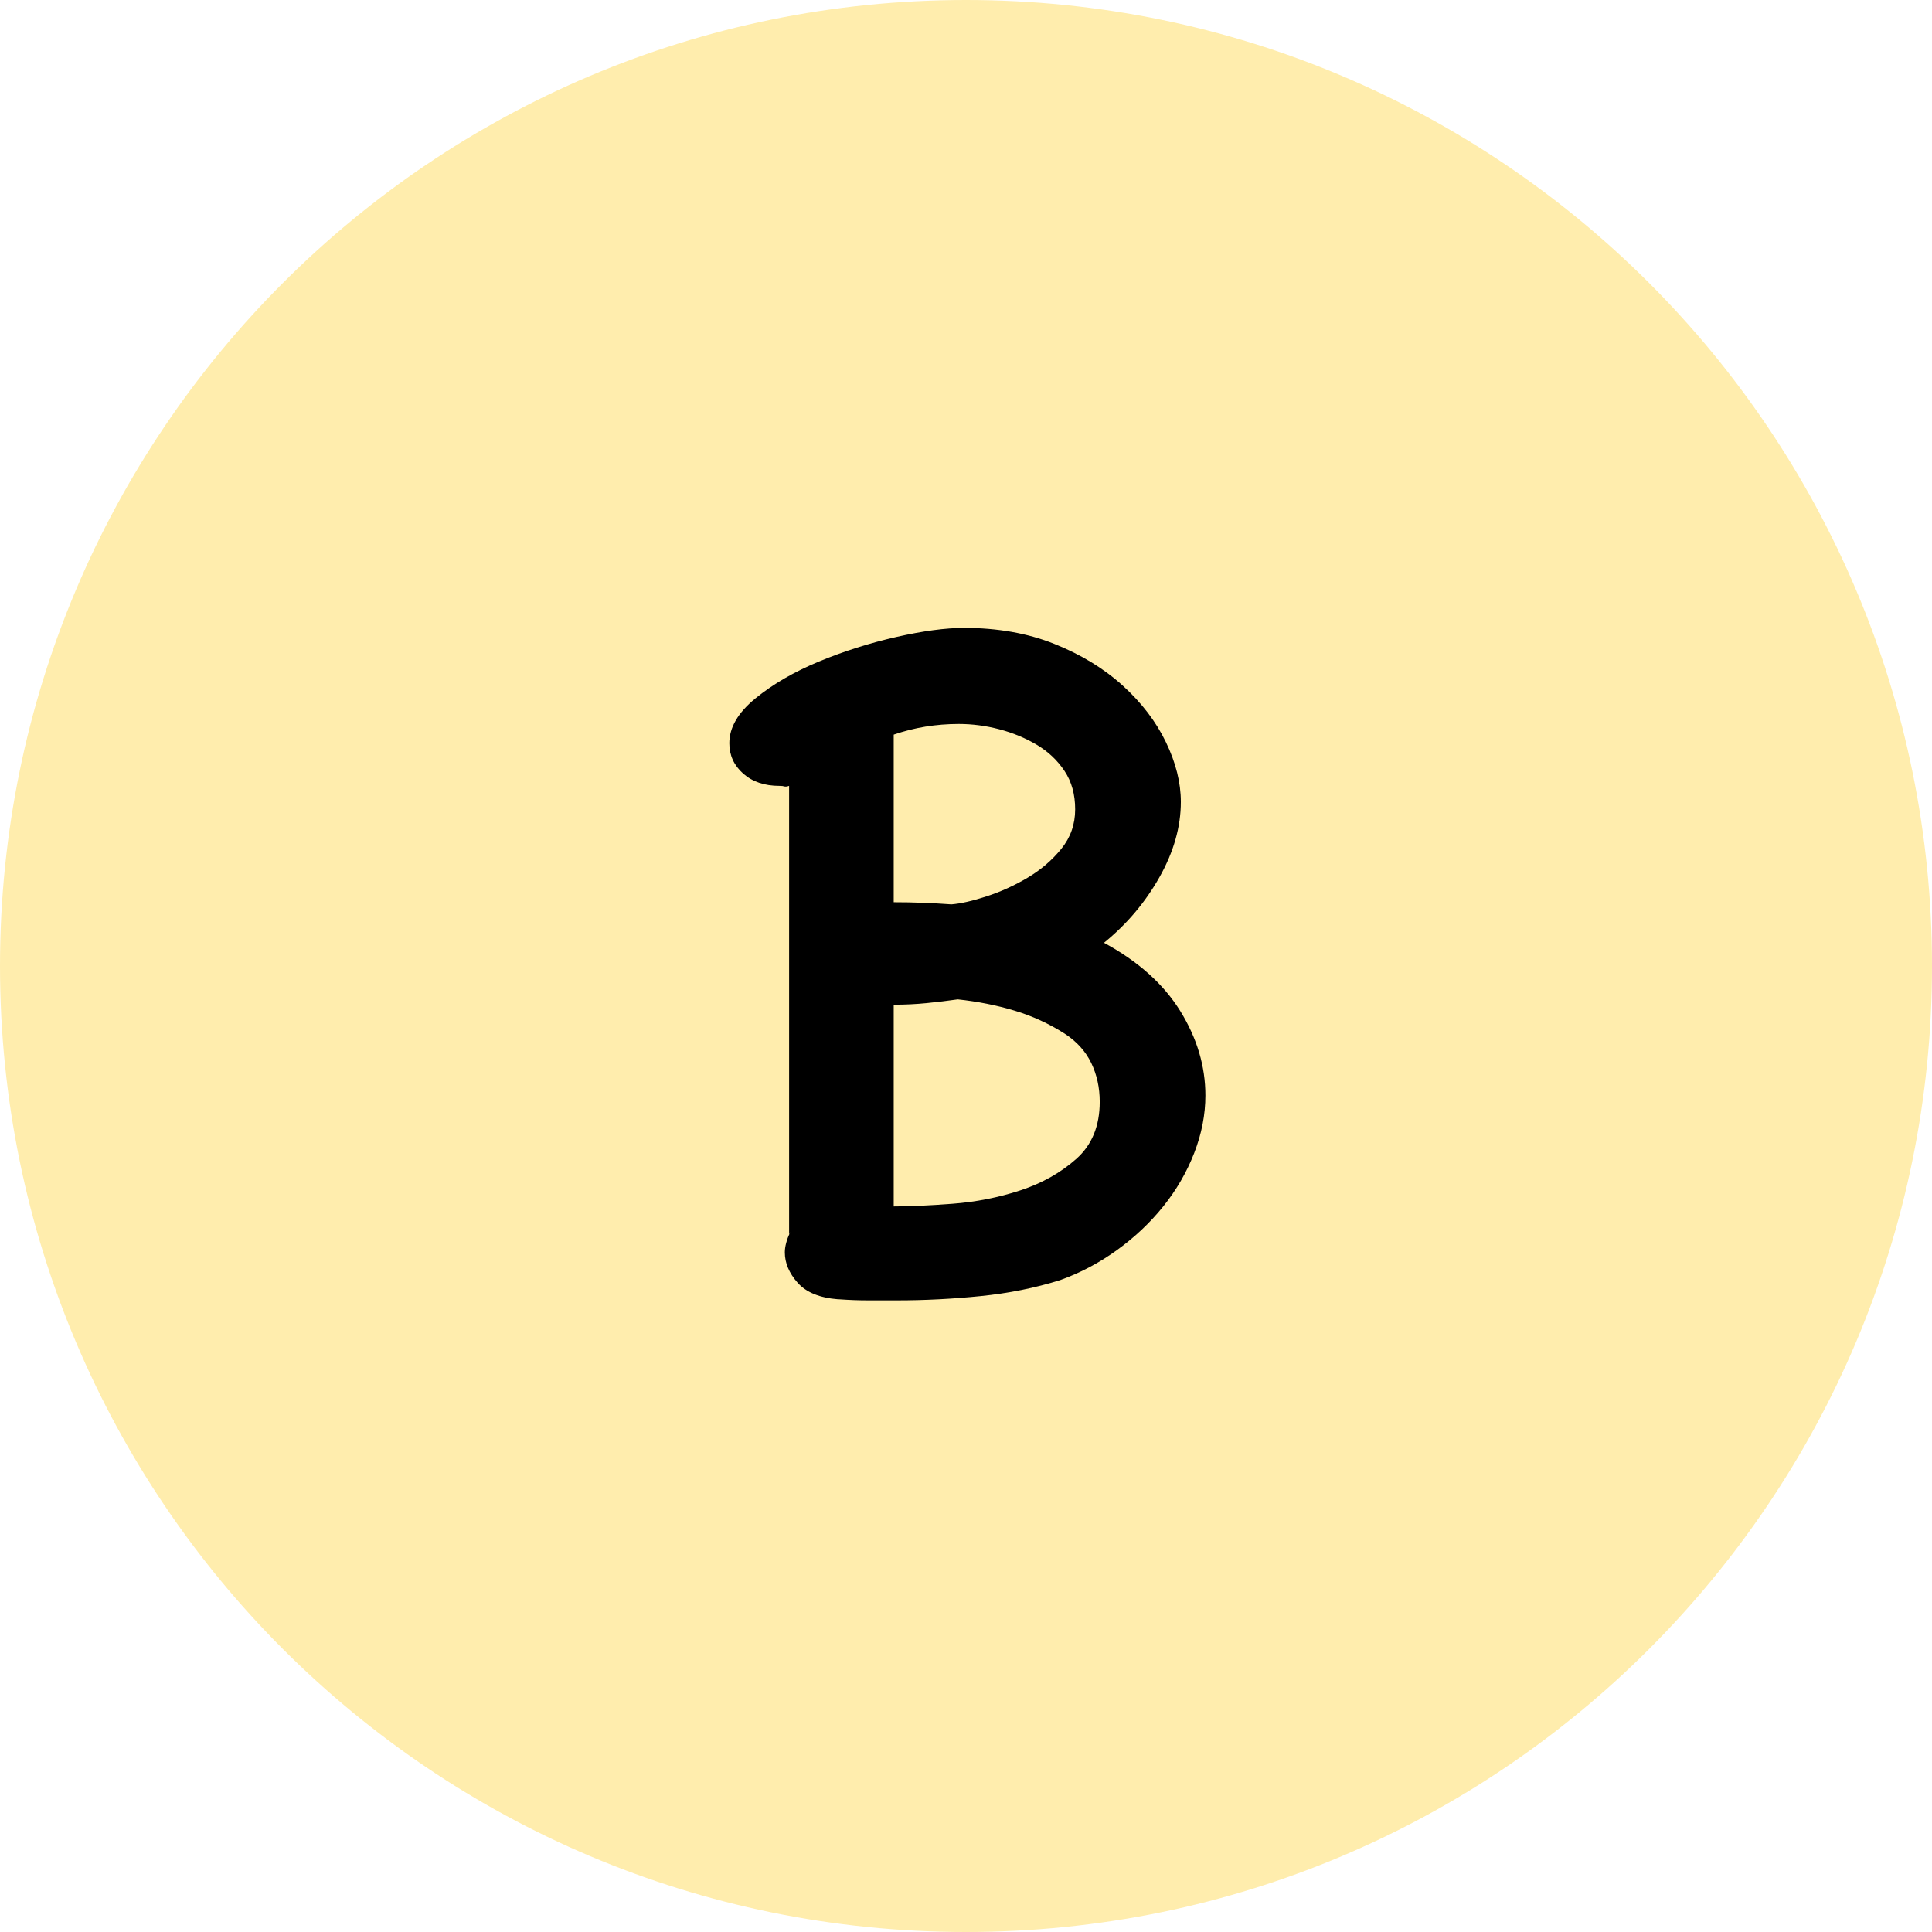
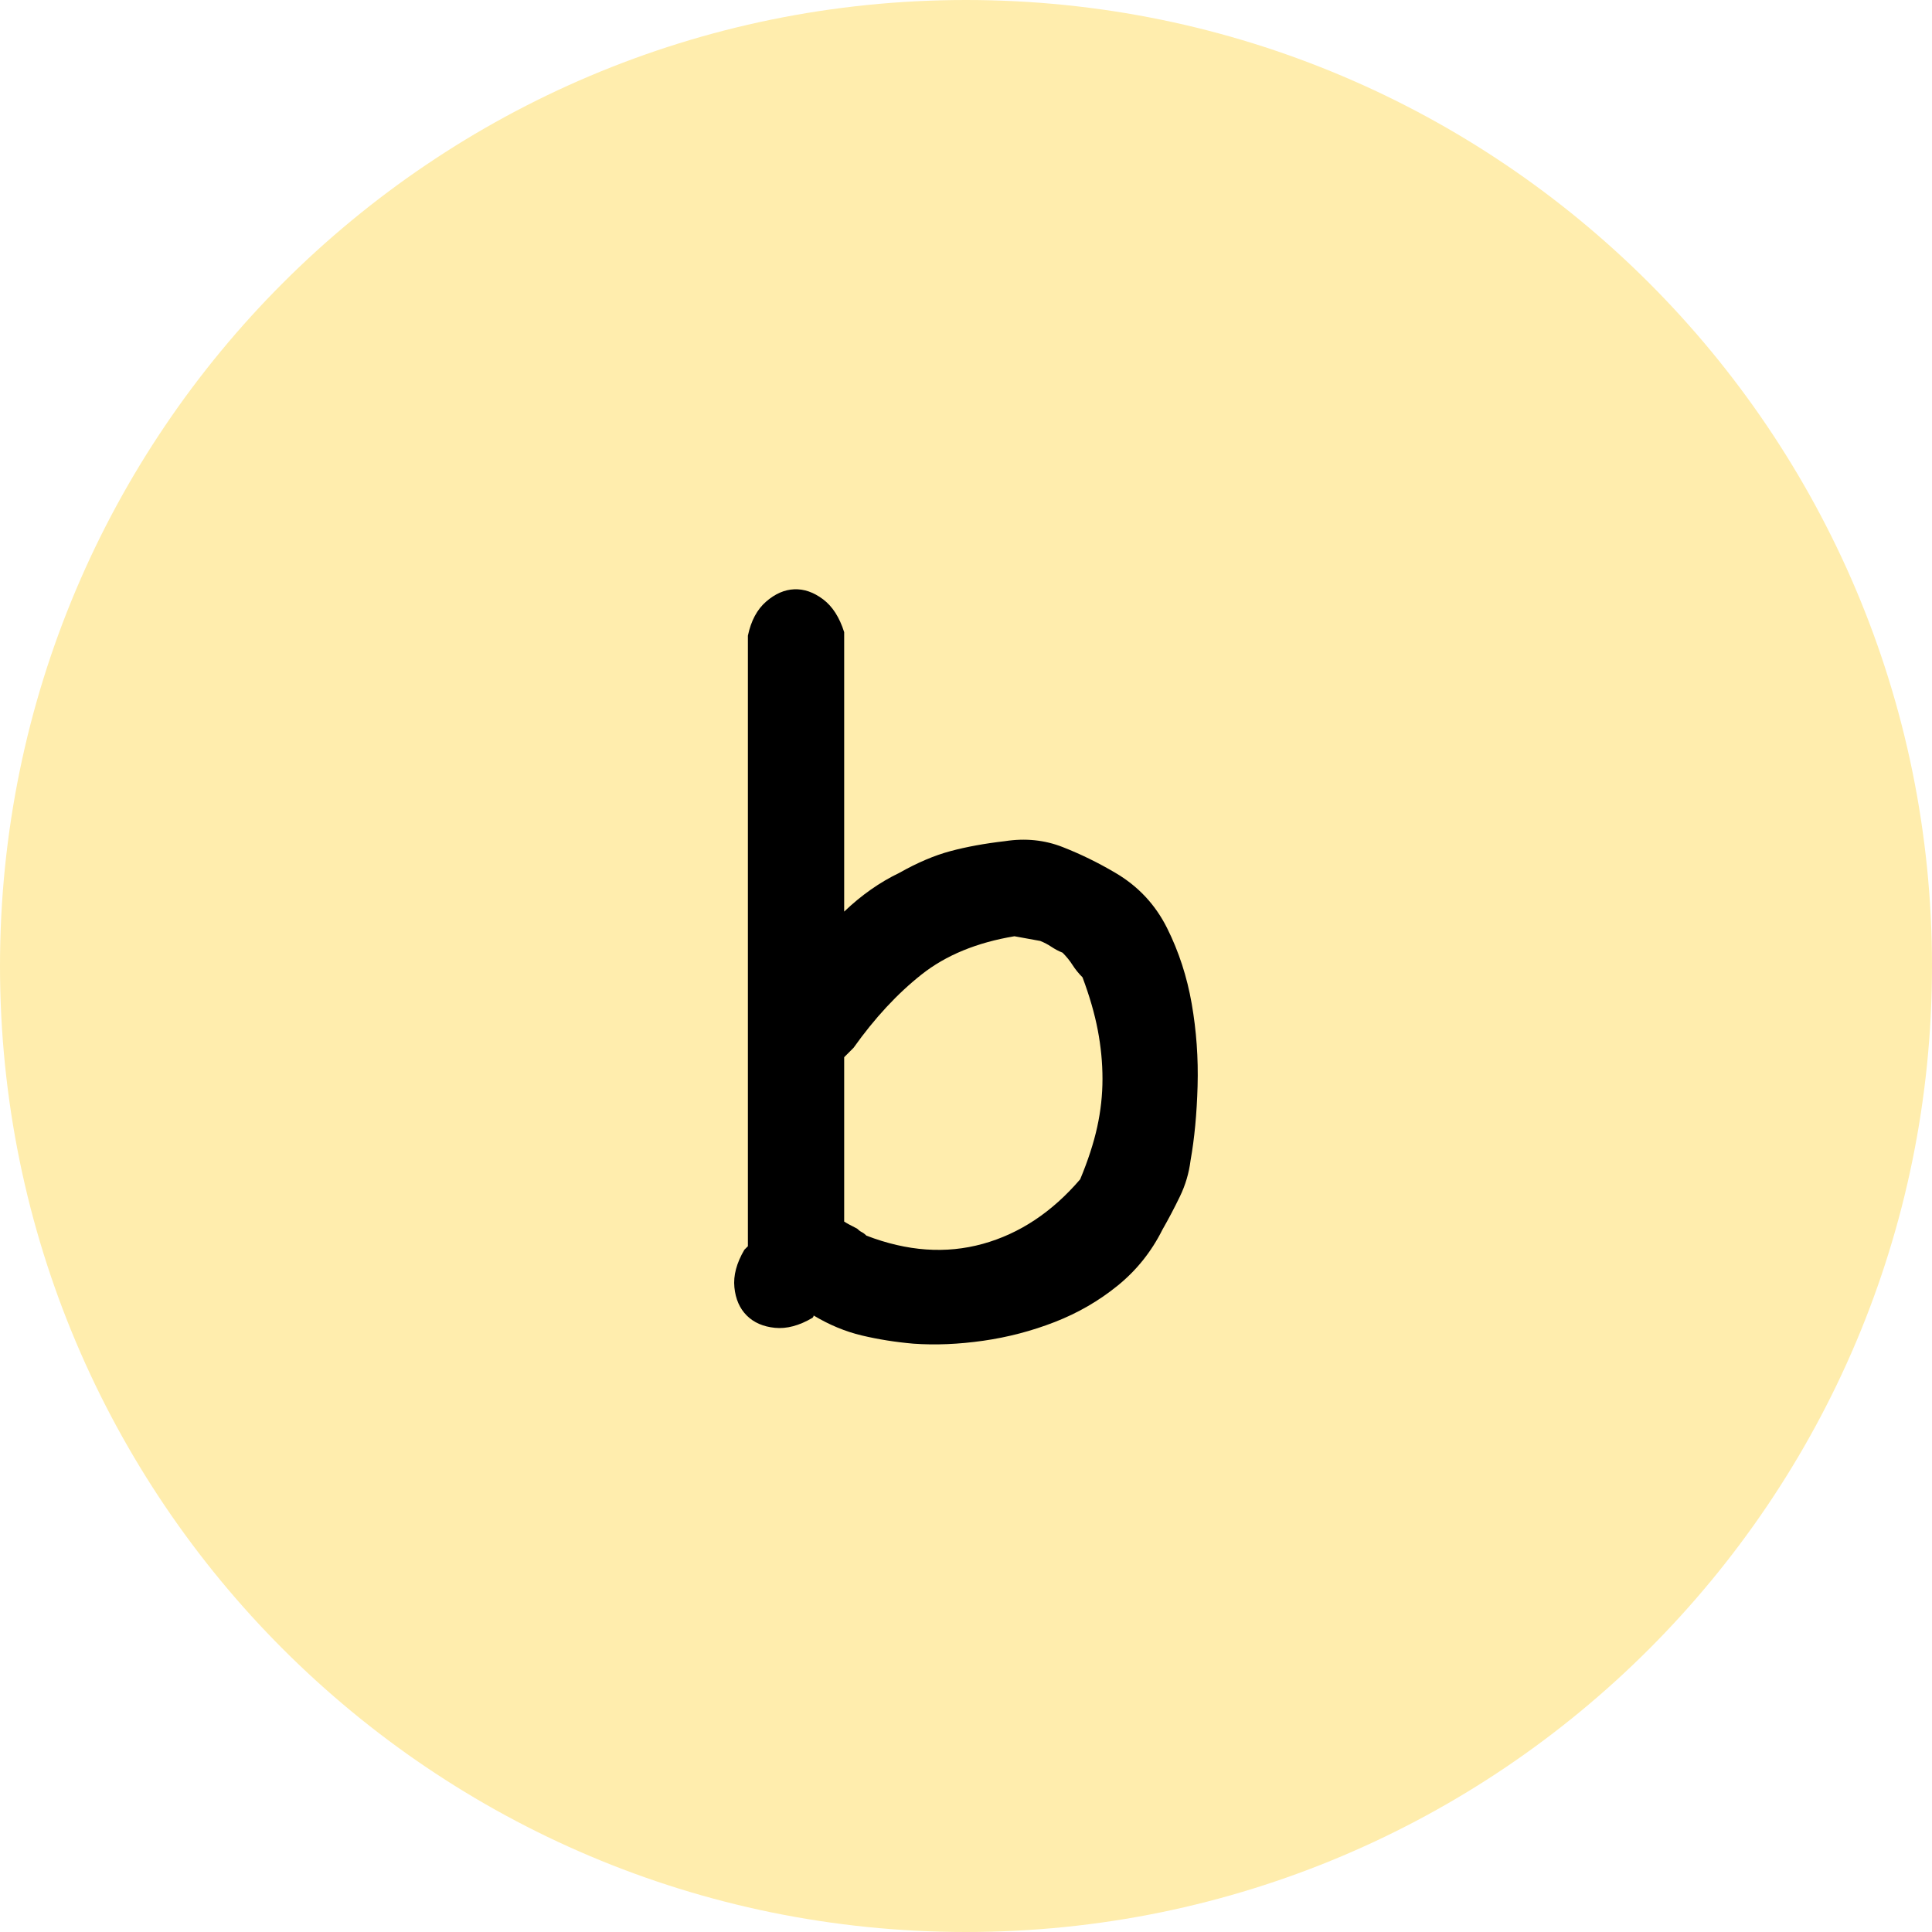
<svg xmlns="http://www.w3.org/2000/svg" width="400px" height="400px" viewBox="0 0 400 400" version="1.1">
  <g id="页面-1" stroke="none" stroke-width="1" fill="none" fill-rule="evenodd">
-     <g id="编组-2">
+     <g id="编组-28">
      <circle id="椭圆形备份" fill="#FFEDAD" cx="200" cy="200" r="200" />
-       <g id="B" transform="translate(151, 130)" fill="#000000" fill-rule="nonzero">
-         <path d="M22.541,139.006 C18.711,138.711 15.912,137.569 14.144,135.58 C12.376,133.591 11.492,131.492 11.492,129.282 C11.492,128.103 11.86,126.703 12.597,125.083 L12.376,125.525 L12.376,32.707 C11.934,32.855 11.602,32.891 11.381,32.818 C11.16,32.744 10.829,32.707 10.387,32.707 C7.293,32.707 4.788,31.86 2.873,30.166 C0.958,28.471 0,26.372 0,23.867 C0,20.626 1.805,17.532 5.414,14.586 C9.024,11.639 13.407,9.098 18.564,6.961 C23.72,4.825 29.061,3.131 34.586,1.878 C40.11,0.626 44.788,0 48.619,0 C55.543,0 61.768,1.105 67.293,3.315 C72.818,5.525 77.532,8.398 81.436,11.934 C85.341,15.47 88.324,19.374 90.387,23.646 C92.449,27.919 93.481,32.044 93.481,36.022 C93.481,41.179 92.007,46.372 89.061,51.602 C86.114,56.832 82.284,61.363 77.569,65.193 C84.641,69.024 89.908,73.738 93.37,79.337 C96.832,84.936 98.564,90.755 98.564,96.796 C98.564,100.773 97.79,104.751 96.243,108.729 C94.696,112.707 92.56,116.39 89.834,119.779 C87.109,123.168 83.904,126.188 80.221,128.84 C76.538,131.492 72.634,133.554 68.508,135.028 C63.352,136.648 57.864,137.753 52.044,138.343 C46.225,138.932 40.442,139.227 34.696,139.227 C32.634,139.227 30.645,139.227 28.729,139.227 C26.814,139.227 24.825,139.153 22.762,139.006 L22.541,139.006 Z M69.392,83.978 C66.151,81.915 62.689,80.331 59.006,79.227 C55.322,78.122 51.418,77.348 47.293,76.906 C45.23,77.201 43.094,77.459 40.884,77.68 C38.674,77.901 36.39,78.011 34.033,78.011 L34.033,119.779 C37.274,119.779 41.326,119.595 46.188,119.227 C51.05,118.858 55.727,117.937 60.221,116.464 C64.715,114.991 68.582,112.818 71.823,109.945 C75.064,107.072 76.685,103.131 76.685,98.122 C76.685,95.175 76.096,92.486 74.917,90.055 C73.738,87.624 71.897,85.599 69.392,83.978 Z M34.033,56.796 C36.096,56.796 38.085,56.832 40,56.906 C41.915,56.98 43.904,57.09 45.967,57.238 C47.882,57.09 50.313,56.538 53.26,55.58 C56.206,54.622 59.042,53.333 61.768,51.713 C64.494,50.092 66.814,48.103 68.729,45.746 C70.645,43.389 71.602,40.663 71.602,37.569 C71.602,34.475 70.866,31.823 69.392,29.613 C67.919,27.403 66.004,25.599 63.646,24.199 C61.289,22.799 58.711,21.731 55.912,20.994 C53.112,20.258 50.313,19.89 47.514,19.89 C42.799,19.89 38.306,20.626 34.033,22.099 L34.033,56.796 Z" id="形状" />
+       <g id="b" transform="translate(152, 122)" fill="#000000" fill-rule="nonzero">
+         <path d="M16.213,150.846 C13.458,152.467 10.865,153.156 8.434,152.912 C6.003,152.669 4.059,151.819 2.6,150.36 C1.141,148.901 0.291,146.957 0.048,144.526 C-0.196,142.095 0.493,139.502 2.114,136.747 L2.843,136.017 L2.843,9.609 C3.491,6.529 4.747,4.18 6.611,2.559 C8.475,0.938 10.42,0.087 12.445,0.006 C14.471,-0.075 16.456,0.614 18.401,2.073 C20.346,3.531 21.804,5.8 22.777,8.879 L22.777,66.736 C26.342,63.332 30.151,60.658 34.202,58.714 C37.93,56.607 41.455,55.108 44.777,54.216 C48.099,53.325 51.867,52.636 56.081,52.15 C60.294,51.502 64.265,51.907 67.992,53.366 C71.72,54.824 75.366,56.607 78.932,58.714 C83.631,61.469 87.197,65.277 89.628,70.139 C92.059,75.001 93.76,80.227 94.733,85.819 C95.705,91.41 96.11,97.082 95.948,102.835 C95.786,108.588 95.3,113.734 94.49,118.272 C94.165,120.865 93.436,123.336 92.302,125.686 C91.167,128.036 89.952,130.345 88.655,132.614 C86.386,137.152 83.307,141.001 79.418,144.161 C75.528,147.321 71.193,149.833 66.412,151.697 C61.631,153.561 56.688,154.857 51.583,155.587 C46.479,156.316 41.657,156.518 37.119,156.194 C33.392,155.87 29.827,155.303 26.423,154.493 C23.02,153.682 19.698,152.305 16.456,150.36 C16.456,150.522 16.375,150.684 16.213,150.846 Z M22.777,96.879 L22.777,130.912 C23.263,131.237 24.154,131.723 25.451,132.371 C25.775,132.695 26.099,132.938 26.423,133.1 C26.747,133.262 27.072,133.505 27.396,133.83 C35.823,137.071 43.845,137.638 51.462,135.531 C59.079,133.424 65.804,128.968 71.639,122.161 C73.259,118.272 74.434,114.666 75.164,111.343 C75.893,108.021 76.258,104.699 76.258,101.377 C76.258,98.054 75.933,94.691 75.285,91.288 C74.637,87.885 73.583,84.238 72.125,80.349 C71.315,79.539 70.626,78.688 70.059,77.796 C69.491,76.905 68.803,76.054 67.992,75.244 C67.182,74.92 66.412,74.515 65.683,74.028 C64.954,73.542 64.184,73.137 63.374,72.813 C62.563,72.651 61.672,72.489 60.699,72.327 C59.727,72.165 58.836,72.003 58.025,71.841 C50.246,73.137 43.845,75.771 38.821,79.741 C33.797,83.712 29.097,88.776 24.722,94.935 L22.777,96.879 Z" id="形状" />
      </g>
    </g>
  </g>
</svg>
